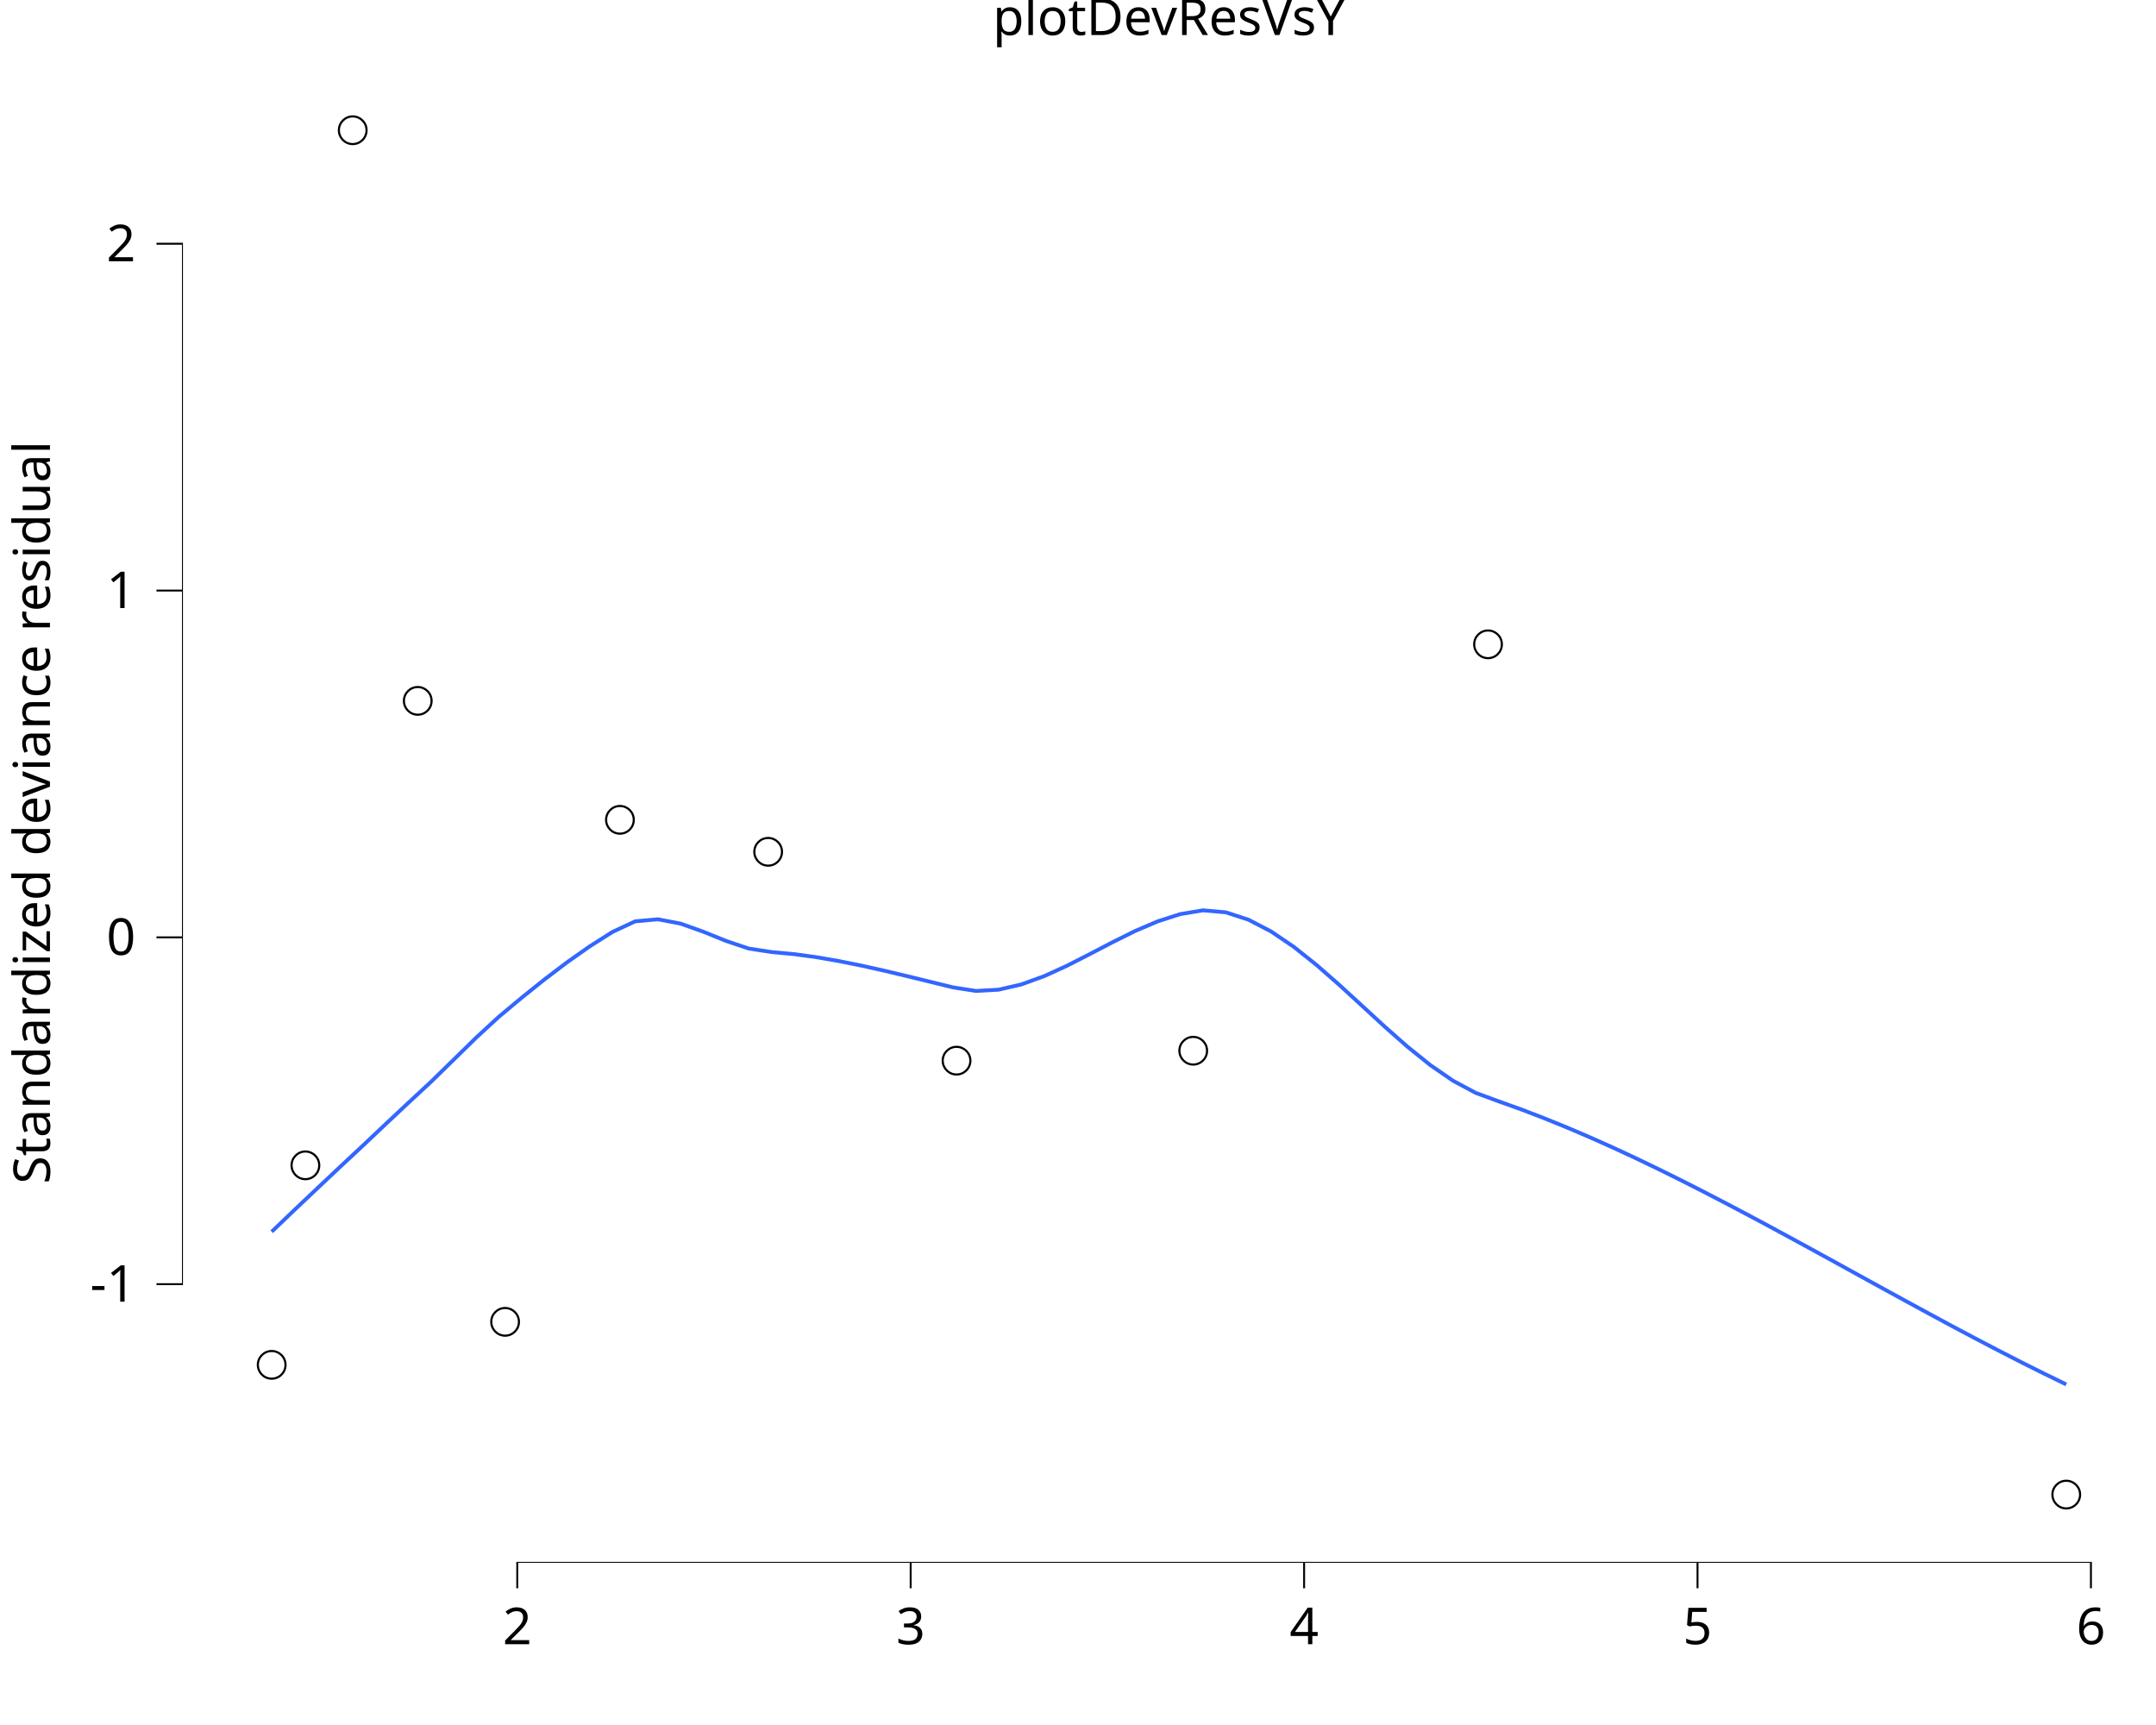
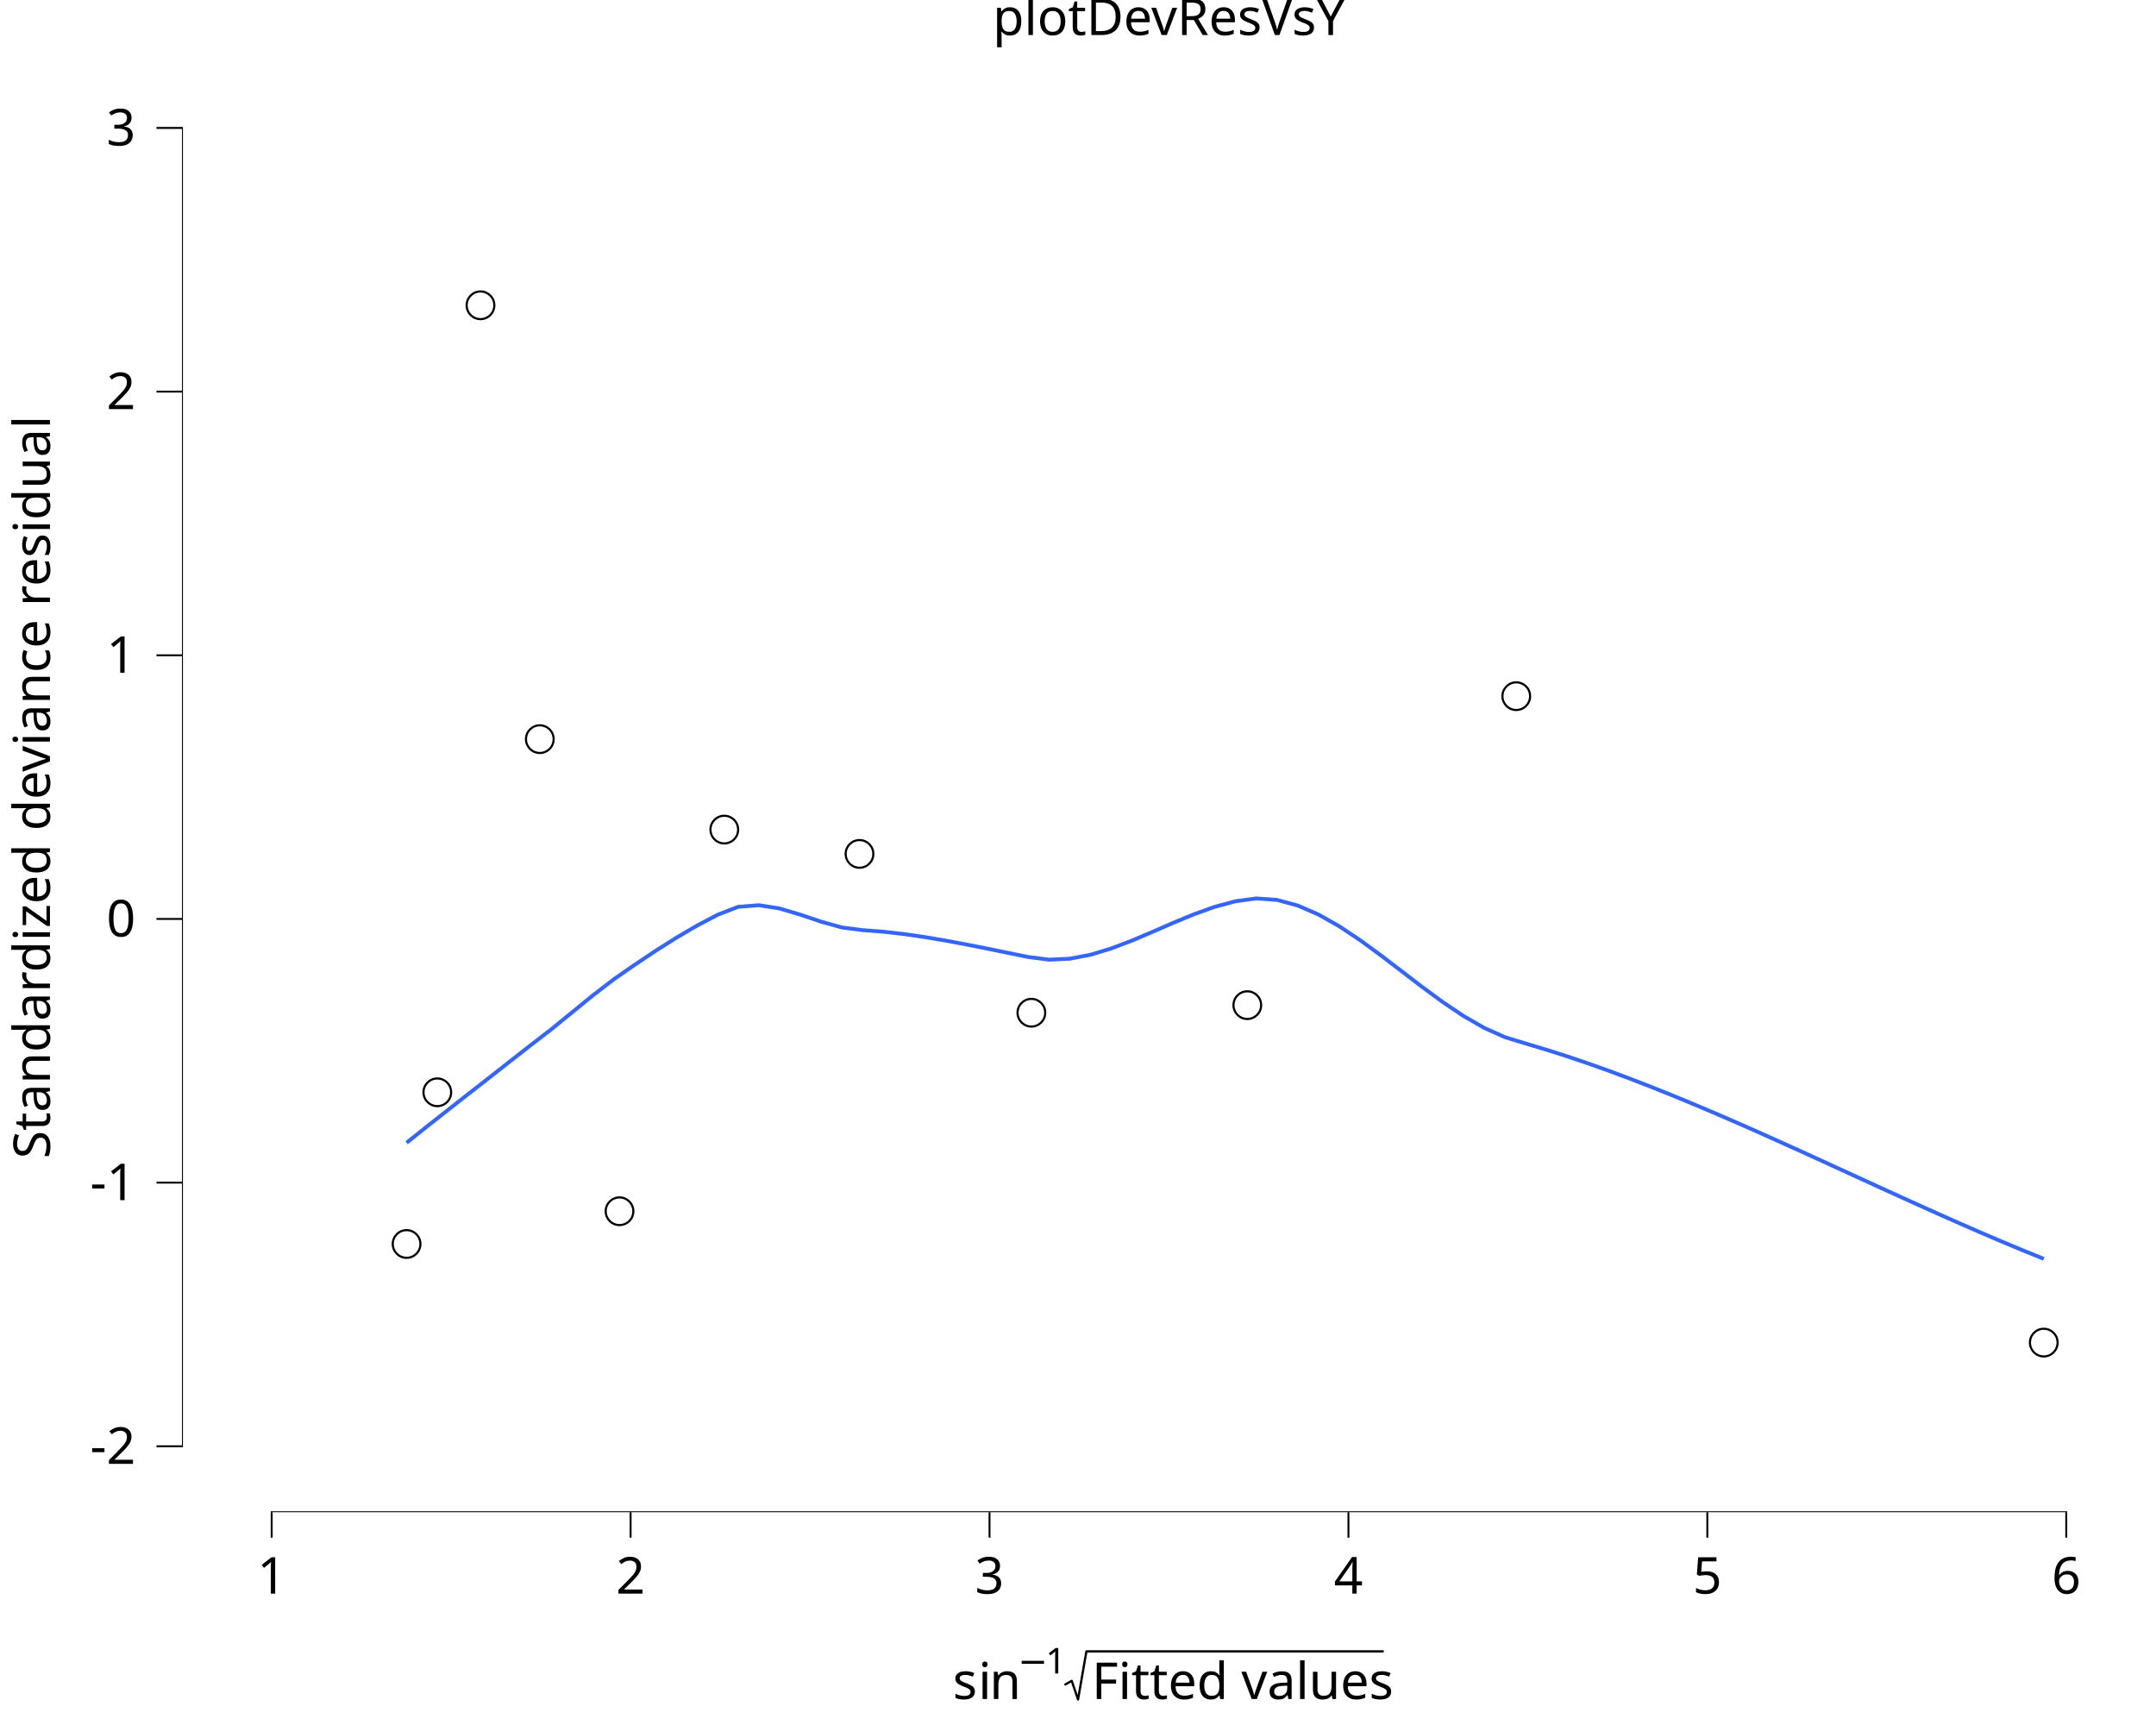
<svg xmlns="http://www.w3.org/2000/svg" class="svglite" data-engine-version="2.0" width="720.00pt" height="576.00pt" viewBox="0 0 720.00 576.00">
  <defs>
    <style type="text/css">
    .svglite line, .svglite polyline, .svglite polygon, .svglite path, .svglite rect, .svglite circle {
      fill: none;
      stroke: #000000;
      stroke-linecap: round;
      stroke-linejoin: round;
      stroke-miterlimit: 10.00;
    }
  </style>
  </defs>
  <rect width="100%" height="100%" style="stroke: none; fill: #FFFFFF;" />
  <defs>
    <clipPath id="cpMC4wMHw3MjAuMDB8MC4wMHw1NzYuMDA=">
      <rect x="0.00" y="0.00" width="720.00" height="576.00" />
    </clipPath>
  </defs>
  <g clip-path="url(#cpMC4wMHw3MjAuMDB8MC4wMHw1NzYuMDA=)">
    <rect x="0" y="0.00" width="720.00" height="576.00" style="stroke-width: 10.67; stroke: none;" />
  </g>
  <defs>
-     <clipPath id="cpNjAuNzd8NzIwLjAwfDIwLjcxfDUyMS44NA==">
-       <rect x="60.77" y="20.71" width="659.23" height="501.13" />
+     <clipPath id="cpNjAuNzd8NzIwLjAwfDIwLjcxfDUwNC45NQ==">
+       <rect x="60.77" y="20.71" width="659.23" height="484.24" />
    </clipPath>
  </defs>
-   <g clip-path="url(#cpNjAuNzd8NzIwLjAwfDIwLjcxfDUyMS44NA==)">
-     <rect x="60.77" y="20.71" width="659.23" height="501.13" style="stroke-width: 10.67; stroke: none;" />
-     <circle cx="690.03" cy="499.06" r="4.62" style="stroke-width: 0.71;" />
-     <circle cx="496.93" cy="215.15" r="4.62" style="stroke-width: 0.71;" />
-     <circle cx="398.48" cy="350.85" r="4.62" style="stroke-width: 0.71;" />
-     <circle cx="319.44" cy="354.17" r="4.62" style="stroke-width: 0.71;" />
-     <circle cx="256.53" cy="284.43" r="4.62" style="stroke-width: 0.71;" />
-     <circle cx="207.03" cy="273.75" r="4.62" style="stroke-width: 0.71;" />
-     <circle cx="168.68" cy="441.38" r="4.62" style="stroke-width: 0.71;" />
-     <circle cx="139.51" cy="234.03" r="4.62" style="stroke-width: 0.71;" />
-     <circle cx="117.79" cy="43.49" r="4.62" style="stroke-width: 0.71;" />
-     <circle cx="101.99" cy="389.12" r="4.62" style="stroke-width: 0.71;" />
-     <circle cx="90.73" cy="455.74" r="4.62" style="stroke-width: 0.71;" />
-     <polyline points="90.73,411.29 98.32,404.03 105.90,396.86 113.49,389.71 121.08,382.63 128.66,375.47 136.25,368.36 143.83,361.33 151.42,353.92 159.01,346.49 166.59,339.51 174.18,333.18 181.77,327.10 189.35,321.34 196.94,316.00 204.52,311.20 212.11,307.65 219.70,306.96 227.28,308.41 234.87,311.11 242.45,314.18 250.04,316.73 257.63,317.90 265.21,318.60 272.80,319.64 280.38,320.96 287.97,322.49 295.56,324.19 303.14,326.00 310.73,327.85 318.32,329.71 325.90,330.89 333.49,330.47 341.07,328.72 348.66,325.97 356.25,322.51 363.83,318.64 371.42,314.68 379.00,310.91 386.59,307.66 394.18,305.22 401.76,303.97 409.35,304.64 416.93,307.10 424.52,311.05 432.11,316.20 439.69,322.24 447.28,328.89 454.87,335.85 462.45,342.83 470.04,349.52 477.62,355.62 485.21,360.86 492.80,364.92 500.38,367.71 507.97,370.43 515.55,373.34 523.14,376.42 530.73,379.66 538.31,383.04 545.90,386.56 553.48,390.20 561.07,393.95 568.66,397.80 576.24,401.73 583.83,405.73 591.42,409.79 599.00,413.90 606.59,418.04 614.17,422.20 621.76,426.38 629.35,430.55 636.93,434.70 644.52,438.82 652.10,442.91 659.69,446.94 667.28,450.90 674.86,454.79 682.45,458.58 690.03,462.28 " style="stroke-width: 1.28; stroke: #3366FF; stroke-linecap: butt;" />
-     <line x1="172.42" y1="521.84" x2="698.59" y2="521.84" style="stroke-width: 0.64; stroke-linecap: butt;" />
-     <line x1="60.77" y1="429.12" x2="60.77" y2="81.07" style="stroke-width: 0.64; stroke-linecap: butt;" />
-     <rect x="60.77" y="20.71" width="659.23" height="501.13" style="stroke-width: 0.00; stroke: none;" />
+   <g clip-path="url(#cpNjAuNzd8NzIwLjAwfDIwLjcxfDUwNC45NQ==)">
+     <rect x="60.77" y="20.71" width="659.23" height="484.24" style="stroke-width: 10.67; stroke: none;" />
+     <circle cx="682.52" cy="448.31" r="4.62" style="stroke-width: 0.71;" />
+     <circle cx="506.36" cy="232.46" r="4.62" style="stroke-width: 0.71;" />
+     <circle cx="416.54" cy="335.63" r="4.62" style="stroke-width: 0.71;" />
+     <circle cx="344.43" cy="338.16" r="4.62" style="stroke-width: 0.71;" />
+     <circle cx="287.03" cy="285.13" r="4.62" style="stroke-width: 0.71;" />
+     <circle cx="241.88" cy="277.01" r="4.62" style="stroke-width: 0.71;" />
+     <circle cx="206.89" cy="404.45" r="4.62" style="stroke-width: 0.71;" />
+     <circle cx="180.27" cy="246.81" r="4.62" style="stroke-width: 0.71;" />
+     <circle cx="160.46" cy="101.94" r="4.62" style="stroke-width: 0.71;" />
+     <circle cx="146.04" cy="364.73" r="4.62" style="stroke-width: 0.71;" />
+     <circle cx="135.78" cy="415.38" r="4.62" style="stroke-width: 0.71;" />
+     <polyline points="135.78,381.58 142.70,376.06 149.62,370.61 156.54,365.17 163.46,359.79 170.38,354.35 177.30,348.94 184.22,343.60 191.14,337.96 198.06,332.31 204.98,327.00 211.90,322.19 218.83,317.57 225.75,313.19 232.67,309.13 239.59,305.48 246.51,302.79 253.43,302.26 260.35,303.36 267.27,305.42 274.19,307.75 281.11,309.69 288.03,310.58 294.95,311.11 301.88,311.90 308.80,312.90 315.72,314.07 322.64,315.36 329.56,316.73 336.48,318.15 343.40,319.56 350.32,320.45 357.24,320.13 364.16,318.81 371.08,316.71 378.00,314.08 384.93,311.14 391.85,308.13 398.77,305.27 405.69,302.79 412.61,300.94 419.53,299.99 426.45,300.50 433.37,302.37 440.29,305.37 447.21,309.28 454.13,313.88 461.05,318.94 467.98,324.23 474.90,329.53 481.82,334.61 488.74,339.26 495.66,343.24 502.58,346.33 509.50,348.45 516.42,350.52 523.34,352.73 530.26,355.07 537.18,357.53 544.10,360.10 551.03,362.78 557.95,365.55 564.87,368.40 571.79,371.32 578.71,374.31 585.63,377.35 592.55,380.44 599.47,383.56 606.39,386.71 613.31,389.88 620.23,393.05 627.16,396.22 634.08,399.38 641.00,402.51 647.92,405.62 654.84,408.68 661.76,411.70 668.68,414.65 675.60,417.54 682.52,420.34 " style="stroke-width: 1.28; stroke: #3366FF; stroke-linecap: butt;" />
+     <line x1="90.41" y1="504.95" x2="690.35" y2="504.95" style="stroke-width: 0.64; stroke-linecap: butt;" />
+     <line x1="60.77" y1="483.26" x2="60.77" y2="42.40" style="stroke-width: 0.64; stroke-linecap: butt;" />
+     <rect x="60.77" y="20.71" width="659.23" height="484.24" style="stroke-width: 0.00; stroke: none;" />
  </g>
  <g clip-path="url(#cpMC4wMHw3MjAuMDB8MC4wMHw1NzYuMDA=)">
-     <polyline points="60.77,521.84 60.77,20.71 " style="stroke-width: 0.00; stroke: none; stroke-linecap: butt;" />
-     <text x="45.29" y="434.65" text-anchor="end" style="font-size: 17.00px; font-family: sans;" textLength="15.12px" lengthAdjust="spacingAndGlyphs">-1</text>
-     <text x="45.29" y="318.85" text-anchor="end" style="font-size: 17.00px; font-family: sans;" textLength="9.46px" lengthAdjust="spacingAndGlyphs">0</text>
-     <text x="45.29" y="203.04" text-anchor="end" style="font-size: 17.00px; font-family: sans;" textLength="9.46px" lengthAdjust="spacingAndGlyphs">1</text>
-     <text x="45.29" y="87.24" text-anchor="end" style="font-size: 17.00px; font-family: sans;" textLength="9.46px" lengthAdjust="spacingAndGlyphs">2</text>
-     <polyline points="52.26,428.80 60.77,428.80 " style="stroke-width: 0.64; stroke-linecap: butt;" />
-     <polyline points="52.26,313.00 60.77,313.00 " style="stroke-width: 0.64; stroke-linecap: butt;" />
-     <polyline points="52.26,197.20 60.77,197.20 " style="stroke-width: 0.64; stroke-linecap: butt;" />
-     <polyline points="52.26,81.39 60.77,81.39 " style="stroke-width: 0.64; stroke-linecap: butt;" />
-     <polyline points="60.77,521.84 720.00,521.84 " style="stroke-width: 0.00; stroke: none; stroke-linecap: butt;" />
-     <polyline points="172.74,530.34 172.74,521.84 " style="stroke-width: 0.64; stroke-linecap: butt;" />
-     <polyline points="304.12,530.34 304.12,521.84 " style="stroke-width: 0.64; stroke-linecap: butt;" />
-     <polyline points="435.51,530.34 435.51,521.84 " style="stroke-width: 0.64; stroke-linecap: butt;" />
-     <polyline points="566.89,530.34 566.89,521.84 " style="stroke-width: 0.64; stroke-linecap: butt;" />
-     <polyline points="698.27,530.34 698.27,521.84 " style="stroke-width: 0.64; stroke-linecap: butt;" />
-     <text x="172.74" y="549.02" text-anchor="middle" style="font-size: 17.00px; font-family: sans;" textLength="9.46px" lengthAdjust="spacingAndGlyphs">2</text>
-     <text x="304.12" y="549.02" text-anchor="middle" style="font-size: 17.00px; font-family: sans;" textLength="9.46px" lengthAdjust="spacingAndGlyphs">3</text>
-     <text x="435.51" y="549.02" text-anchor="middle" style="font-size: 17.00px; font-family: sans;" textLength="9.46px" lengthAdjust="spacingAndGlyphs">4</text>
-     <text x="566.89" y="549.02" text-anchor="middle" style="font-size: 17.00px; font-family: sans;" textLength="9.46px" lengthAdjust="spacingAndGlyphs">5</text>
-     <text x="698.27" y="549.02" text-anchor="middle" style="font-size: 17.00px; font-family: sans;" textLength="9.46px" lengthAdjust="spacingAndGlyphs">6</text>
-     <text transform="translate(16.68,271.27) rotate(-90)" text-anchor="middle" style="font-size: 17.00px; font-family: sans;" textLength="237.24px" lengthAdjust="spacingAndGlyphs">Standardized deviance residual</text>
+     <polyline points="60.77,504.95 60.77,20.71 " style="stroke-width: 0.00; stroke: none; stroke-linecap: butt;" />
+     <text x="45.29" y="488.79" text-anchor="end" style="font-size: 17.00px; font-family: sans;" textLength="15.12px" lengthAdjust="spacingAndGlyphs">-2</text>
+     <text x="45.29" y="400.74" text-anchor="end" style="font-size: 17.00px; font-family: sans;" textLength="15.12px" lengthAdjust="spacingAndGlyphs">-1</text>
+     <text x="45.29" y="312.70" text-anchor="end" style="font-size: 17.00px; font-family: sans;" textLength="9.46px" lengthAdjust="spacingAndGlyphs">0</text>
+     <text x="45.29" y="224.66" text-anchor="end" style="font-size: 17.00px; font-family: sans;" textLength="9.46px" lengthAdjust="spacingAndGlyphs">1</text>
+     <text x="45.29" y="136.61" text-anchor="end" style="font-size: 17.00px; font-family: sans;" textLength="9.46px" lengthAdjust="spacingAndGlyphs">2</text>
+     <text x="45.29" y="48.57" text-anchor="end" style="font-size: 17.00px; font-family: sans;" textLength="9.46px" lengthAdjust="spacingAndGlyphs">3</text>
+     <polyline points="52.26,482.94 60.77,482.94 " style="stroke-width: 0.64; stroke-linecap: butt;" />
+     <polyline points="52.26,394.89 60.77,394.89 " style="stroke-width: 0.64; stroke-linecap: butt;" />
+     <polyline points="52.26,306.85 60.77,306.85 " style="stroke-width: 0.64; stroke-linecap: butt;" />
+     <polyline points="52.26,218.81 60.77,218.81 " style="stroke-width: 0.64; stroke-linecap: butt;" />
+     <polyline points="52.26,130.76 60.77,130.76 " style="stroke-width: 0.64; stroke-linecap: butt;" />
+     <polyline points="52.26,42.72 60.77,42.72 " style="stroke-width: 0.64; stroke-linecap: butt;" />
+     <polyline points="60.77,504.95 720.00,504.95 " style="stroke-width: 0.00; stroke: none; stroke-linecap: butt;" />
+     <polyline points="90.73,513.45 90.73,504.95 " style="stroke-width: 0.64; stroke-linecap: butt;" />
+     <polyline points="210.59,513.45 210.59,504.95 " style="stroke-width: 0.64; stroke-linecap: butt;" />
+     <polyline points="330.45,513.45 330.45,504.95 " style="stroke-width: 0.64; stroke-linecap: butt;" />
+     <polyline points="450.31,513.45 450.31,504.95 " style="stroke-width: 0.64; stroke-linecap: butt;" />
+     <polyline points="570.17,513.45 570.17,504.95 " style="stroke-width: 0.64; stroke-linecap: butt;" />
+     <polyline points="690.03,513.45 690.03,504.95 " style="stroke-width: 0.64; stroke-linecap: butt;" />
+     <text x="90.73" y="532.13" text-anchor="middle" style="font-size: 17.00px; font-family: sans;" textLength="9.46px" lengthAdjust="spacingAndGlyphs">1</text>
+     <text x="210.59" y="532.13" text-anchor="middle" style="font-size: 17.00px; font-family: sans;" textLength="9.46px" lengthAdjust="spacingAndGlyphs">2</text>
+     <text x="330.45" y="532.13" text-anchor="middle" style="font-size: 17.00px; font-family: sans;" textLength="9.46px" lengthAdjust="spacingAndGlyphs">3</text>
+     <text x="450.31" y="532.13" text-anchor="middle" style="font-size: 17.00px; font-family: sans;" textLength="9.46px" lengthAdjust="spacingAndGlyphs">4</text>
+     <text x="570.17" y="532.13" text-anchor="middle" style="font-size: 17.00px; font-family: sans;" textLength="9.46px" lengthAdjust="spacingAndGlyphs">5</text>
+     <text x="690.03" y="532.13" text-anchor="middle" style="font-size: 17.00px; font-family: sans;" textLength="9.46px" lengthAdjust="spacingAndGlyphs">6</text>
+     <text x="318.19" y="567.33" style="font-size: 17.00px; font-family: sans;" textLength="8.51px" lengthAdjust="spacingAndGlyphs">s</text>
+     <text x="326.70" y="567.33" style="font-size: 17.00px; font-family: sans;" textLength="3.77px" lengthAdjust="spacingAndGlyphs">i</text>
+     <text x="330.47" y="567.33" style="font-size: 17.00px; font-family: sans;" textLength="9.46px" lengthAdjust="spacingAndGlyphs">n</text>
+     <text x="339.93" y="558.79" style="font-size: 11.90px; font-family: sans;" textLength="9.25px" lengthAdjust="spacingAndGlyphs">−</text>
+     <text x="349.17" y="558.79" style="font-size: 11.90px; font-family: sans;" textLength="6.62px" lengthAdjust="spacingAndGlyphs">1</text>
+     <polyline points="355.79,562.46 357.90,561.25 360.01,567.49 362.81,551.41 461.79,551.41 " style="stroke-width: 0.75;" />
+     <text x="364.61" y="567.33" style="font-size: 17.00px; font-family: sans;" textLength="96.39px" lengthAdjust="spacingAndGlyphs">Fitted values</text>
+     <text transform="translate(16.68,262.83) rotate(-90)" text-anchor="middle" style="font-size: 17.00px; font-family: sans;" textLength="237.24px" lengthAdjust="spacingAndGlyphs">Standardized deviance residual</text>
    <text x="390.38" y="11.70" text-anchor="middle" style="font-size: 17.00px; font-family: sans;" textLength="119.09px" lengthAdjust="spacingAndGlyphs">plotDevResVsY</text>
  </g>
</svg>
